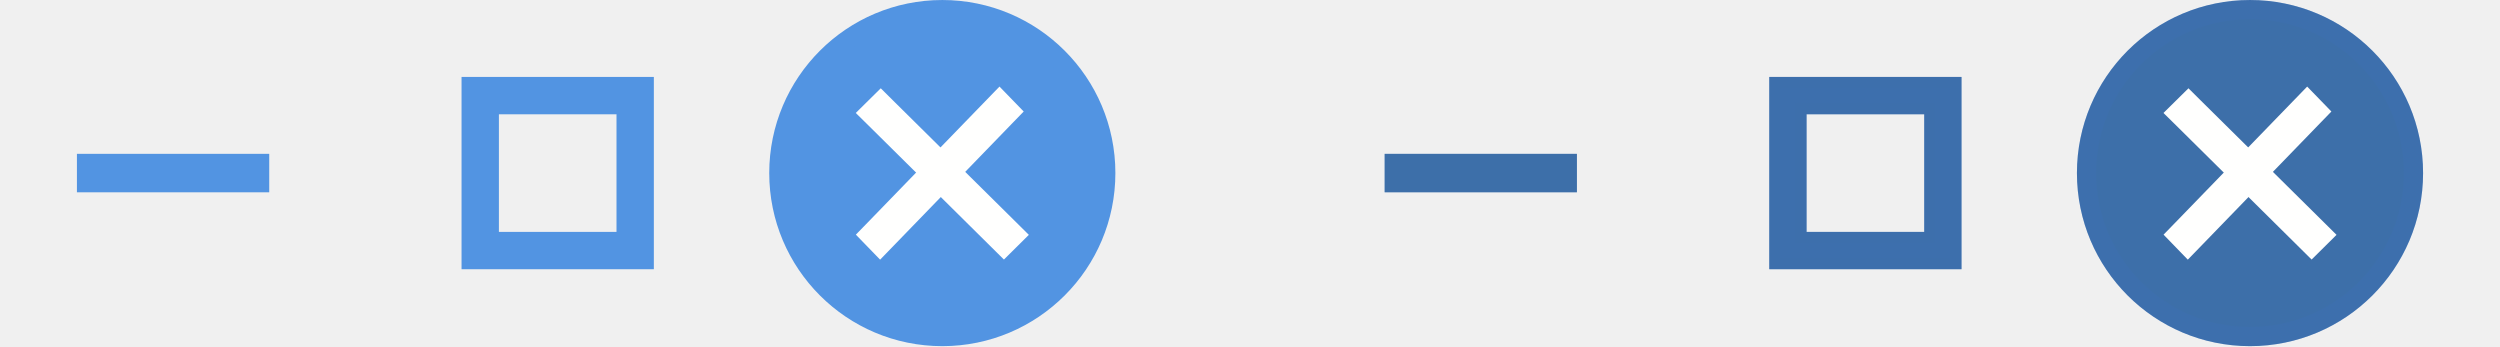
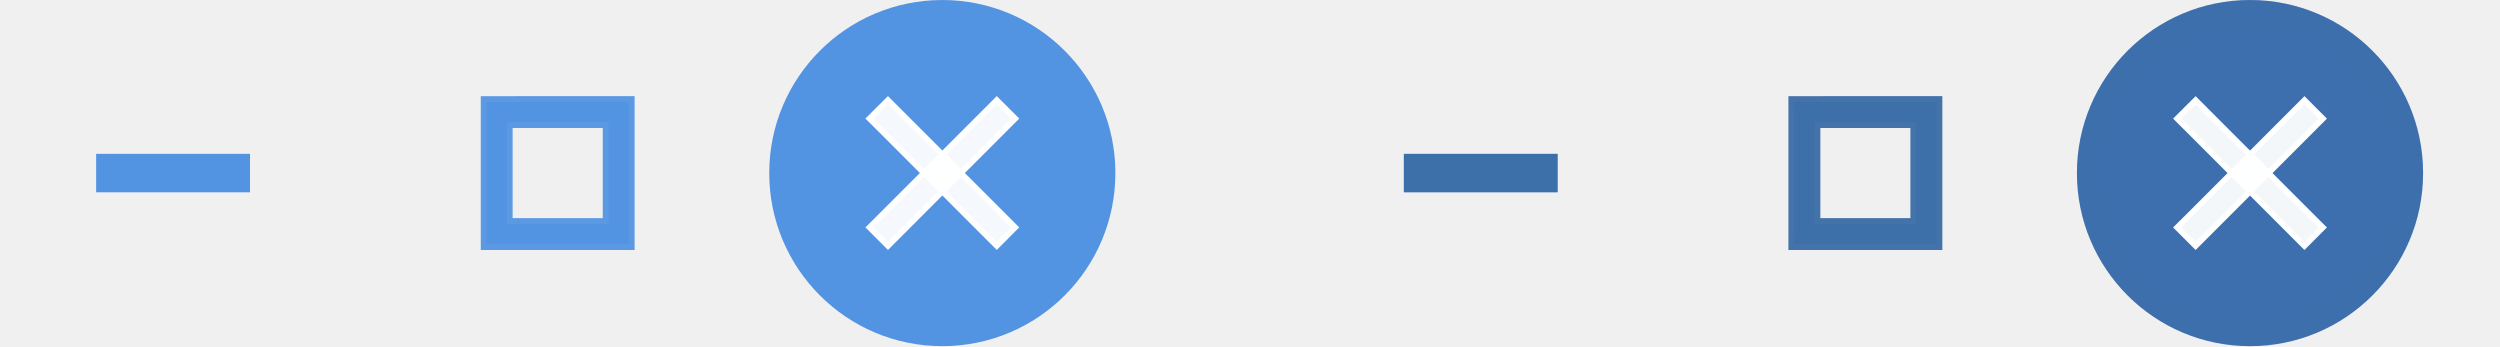
<svg xmlns="http://www.w3.org/2000/svg" xmlns:ns1="http://www.openswatchbook.org/uri/2009/osb" xmlns:xlink="http://www.w3.org/1999/xlink" width="130" height="18" viewBox="0 0 130 18" version="1.1" id="svg435">
  <defs id="defs846">
    <linearGradient id="linearGradient5978" ns1:paint="solid">
      <stop style="stop-color:#000000;stop-opacity:1;" offset="0" id="stop5976" />
    </linearGradient>
    <linearGradient id="linearGradient5860" ns1:paint="solid">
      <stop style="stop-color:#858585;stop-opacity:1;" offset="0" id="stop5858" />
    </linearGradient>
    <linearGradient id="linearGradient5851" ns1:paint="solid">
      <stop style="stop-color:#858585;stop-opacity:1;" offset="0" id="stop5849" />
    </linearGradient>
    <linearGradient id="linearGradient5845" ns1:paint="solid">
      <stop style="stop-color:#858585;stop-opacity:1;" offset="0" id="stop5843" />
    </linearGradient>
    <linearGradient id="linearGradient7306" ns1:paint="solid">
      <stop style="stop-color:#5294e2;stop-opacity:1;" offset="0" id="stop7304" />
    </linearGradient>
    <linearGradient id="linearGradient7298" ns1:paint="solid">
      <stop style="stop-color:#5294e2;stop-opacity:1;" offset="0" id="stop7296" />
    </linearGradient>
    <linearGradient id="linearGradient7292" ns1:paint="solid">
      <stop style="stop-color:#5294e2;stop-opacity:1;" offset="0" id="stop7290" />
    </linearGradient>
    <linearGradient id="linearGradient7286" ns1:paint="solid">
      <stop style="stop-color:#5294e2;stop-opacity:1;" offset="0" id="stop7284" />
    </linearGradient>
    <linearGradient id="linearGradient7280" ns1:paint="solid">
      <stop style="stop-color:#656565;stop-opacity:1;" offset="0" id="stop7278" />
    </linearGradient>
    <linearGradient id="linearGradient7272" ns1:paint="solid">
      <stop style="stop-color:#656565;stop-opacity:1;" offset="0" id="stop7270" />
    </linearGradient>
    <linearGradient id="linearGradient7266" ns1:paint="solid">
      <stop style="stop-color:#656565;stop-opacity:1;" offset="0" id="stop7264" />
    </linearGradient>
    <linearGradient id="linearGradient7258" ns1:paint="solid">
      <stop style="stop-color:#656565;stop-opacity:1;" offset="0" id="stop7256" />
    </linearGradient>
    <linearGradient id="linearGradient7232" ns1:paint="solid">
      <stop style="stop-color:#656565;stop-opacity:1;" offset="0" id="stop7230" />
    </linearGradient>
    <linearGradient id="linearGradient7218" ns1:paint="solid">
      <stop style="stop-color:#000000;stop-opacity:1;" offset="0" id="stop7216" />
    </linearGradient>
    <linearGradient id="linearGradient5679" ns1:paint="solid">
      <stop style="stop-color:#000000;stop-opacity:1;" offset="0" id="stop5677" />
    </linearGradient>
    <linearGradient id="linearGradient5673" ns1:paint="solid">
      <stop style="stop-color:#1d1d1d;stop-opacity:1;" offset="0" id="stop5671" />
    </linearGradient>
    <linearGradient id="linearGradient5480" ns1:paint="solid">
      <stop style="stop-color:#ffffff;stop-opacity:0;" offset="0" id="stop6048-6" />
    </linearGradient>
    <linearGradient id="linearGradient5484" ns1:paint="solid">
      <stop style="stop-color:#656565;stop-opacity:1;" offset="0" id="stop7288-5" />
    </linearGradient>
    <linearGradient id="linearGradient5808" ns1:paint="solid">
      <stop style="stop-color:#ffffff;stop-opacity:1;" offset="0" id="stop7036-0" />
    </linearGradient>
    <linearGradient id="linearGradient6830" ns1:paint="solid">
      <stop style="stop-color:#5294e2;stop-opacity:1;" offset="0" id="stop5679-0" />
    </linearGradient>
    <linearGradient id="linearGradient7205">
      <stop stop-color="#F5F5F5" id="stop89-6" />
    </linearGradient>
    <linearGradient id="linearGradient5315">
      <stop style="stop-color:#f4f4f4;stop-opacity:1" offset="0" id="stop5317" />
      <stop id="stop5323" offset="0.2" style="stop-color:#f4f4f4;stop-opacity:1" />
      <stop id="stop5319" offset="0.9" style="stop-color:#e8e8e7;stop-opacity:1" />
      <stop style="stop-color:#e8e8e7;stop-opacity:1" offset="1" id="stop5321" />
    </linearGradient>
    <linearGradient id="linearGradient5844">
      <stop id="stop5846" offset="0" style="stop-color:#fefefe;stop-opacity:1" />
      <stop style="stop-color:#fefefe;stop-opacity:1" offset="0.2" id="stop5848" />
      <stop style="stop-color:#f2f2f1;stop-opacity:1" offset="0.9" id="stop5850" />
      <stop id="stop5852" offset="1" style="stop-color:#f2f2f1;stop-opacity:1" />
    </linearGradient>
    <linearGradient xlink:href="#linearGradient5315" id="linearGradient6964" gradientUnits="userSpaceOnUse" gradientTransform="matrix(1.538933,0,0,0.5170822,-60.21643,-34.03134)" x1="63.569" y1="127.161" x2="63.569" y2="152.662" />
    <linearGradient id="primary_color-3-6" ns1:paint="solid">
      <stop style="stop-color:#A42435;stop-opacity:1;" offset="0" id="stop5679-7" />
    </linearGradient>
    <linearGradient id="linearGradient6179">
      <stop stop-color="#000000" stop-opacity="0.8" id="stop80-9" />
    </linearGradient>
    <linearGradient id="linearGradient6182">
      <stop stop-color="#1E1E1E" id="stop92-8" />
    </linearGradient>
    <linearGradient id="linearGradient6185">
      <stop stop-color="#FFFFFF" id="stop83-7" />
    </linearGradient>
    <linearGradient xlink:href="#linearGradient6110" id="linearGradient6230" gradientUnits="userSpaceOnUse" x1="16" y1="292" x2="40" y2="292" />
    <linearGradient xlink:href="#linearGradient6110" id="linearGradient6232" gradientUnits="userSpaceOnUse" x1="16" y1="292" x2="40" y2="292" />
  </defs>
  <rect width="200" height="300" id="background-light" style="fill:url(#linearGradient4914);stroke-width:0.866" x="-3.3" y="-4.341" />
-   <g transform="matrix(0.9263244,0,0,0.9263245,314.0224,-786.278)" id="titlebutton-close-hover" style="stroke-width:1.08">
-     <circle style="opacity:1;fill:#5294e2;fill-opacity:1;stroke:#5294e2;stroke-width:2.159;stroke-linecap:butt;stroke-linejoin:round;stroke-miterlimit:4;stroke-dasharray:none;stroke-dashoffset:0;stroke-opacity:1;paint-order:stroke fill markers" id="path6576" cx="-286.101" cy="858.531" r="8.636" />
-     <g id="g6574" transform="matrix(1.343273,0,0,1.341974,97.71841,-293.1005)" style="stroke-width:0.804">
-       <g id="g6313" transform="matrix(1.131691,0,0,1.119689,38.08226,-103.1246)" style="stroke-width:0.714">
-         <path id="path4535-5" d="m -284.024,855.453 -0.373,0.389 -4.408,4.6 -0.374,0.389 0.747,0.779 0.373,-0.389 4.408,-4.602 0.373,-0.389 z" style="color:#000000;font-style:normal;font-variant:normal;font-weight:normal;font-stretch:normal;line-height:normal;font-family:sans-serif;-inkscape-font-specification:sans-serif;text-indent:0;text-align:start;text-decoration:none;text-decoration-line:none;letter-spacing:normal;word-spacing:normal;text-transform:none;writing-mode:lr-tb;direction:ltr;baseline-shift:baseline;text-anchor:start;clip-rule:nonzero;display:inline;overflow:visible;visibility:visible;isolation:auto;mix-blend-mode:normal;color-interpolation:sRGB;color-interpolation-filters:linearRGB;fill:#fffffe;fill-opacity:1;stroke:#fffffe;stroke-width:0.214;stroke-miterlimit:4;stroke-dasharray:none;stroke-opacity:1;marker:none;color-rendering:auto;image-rendering:auto;shape-rendering:auto;text-rendering:auto;enable-background:accumulate" />
-         <path id="path4537-0" d="m -288.408,855.514 -0.771,0.77 0.386,0.385 4.549,4.555 0.384,0.385 0.769,-0.771 -0.384,-0.385 -4.549,-4.553 z" style="color:#000000;font-style:normal;font-variant:normal;font-weight:normal;font-stretch:normal;line-height:normal;font-family:sans-serif;-inkscape-font-specification:sans-serif;text-indent:0;text-align:start;text-decoration:none;text-decoration-line:none;letter-spacing:normal;word-spacing:normal;text-transform:none;writing-mode:lr-tb;direction:ltr;baseline-shift:baseline;text-anchor:start;clip-rule:nonzero;display:inline;overflow:visible;visibility:visible;isolation:auto;mix-blend-mode:normal;color-interpolation:sRGB;color-interpolation-filters:linearRGB;fill:#fffffe;fill-opacity:1;stroke:#fffffe;stroke-width:0.214;stroke-miterlimit:4;stroke-dasharray:none;stroke-opacity:1;marker:none;color-rendering:auto;image-rendering:auto;shape-rendering:auto;text-rendering:auto;enable-background:accumulate" />
+   <g style="fill:#5294e2;fill-opacity:1;stroke:#5294e2;stroke-width:1.08;stroke-opacity:1" id="titlebutton-close-hover" transform="matrix(0.9263244,0,0,0.9263245,314.0224,-786.278)">
+     <circle r="8.636" cy="858.531" cx="-286.101" id="path6576-6" style="opacity:1;fill:#5294e2;fill-opacity:1;stroke:#5294e2;stroke-width:2.159;stroke-linecap:butt;stroke-linejoin:round;stroke-miterlimit:4;stroke-dasharray:none;stroke-dashoffset:0;stroke-opacity:1;paint-order:stroke fill markers" />
+     <g style="fill:#ffffff;fill-opacity:0.941;stroke:#ffffff;stroke-width:0.91;stroke-opacity:1" transform="matrix(1.186607,0,0,1.185381,52.95355,-158.7188)" id="g6574-6">
+       <g style="fill:#ffffff;fill-opacity:0.941;stroke:#ffffff;stroke-width:0.809;stroke-opacity:1" transform="matrix(1.131691,0,0,1.119213,38.08226,-102.7146)" id="g6313-0">
+         <path style="color:#000000;font-style:normal;font-variant:normal;font-weight:normal;font-stretch:normal;line-height:normal;font-family:sans-serif;-inkscape-font-specification:sans-serif;text-indent:0;text-align:start;text-decoration:none;text-decoration-line:none;letter-spacing:normal;word-spacing:normal;text-transform:none;writing-mode:lr-tb;direction:ltr;baseline-shift:baseline;text-anchor:start;clip-rule:nonzero;display:inline;overflow:visible;visibility:visible;isolation:auto;mix-blend-mode:normal;color-interpolation:sRGB;color-interpolation-filters:linearRGB;fill:#ffffff;fill-opacity:0.941;stroke:#ffffff;stroke-width:0.243;stroke-miterlimit:4;stroke-dasharray:none;stroke-opacity:1;marker:none;color-rendering:auto;image-rendering:auto;shape-rendering:auto;text-rendering:auto;enable-background:accumulate" d="m -283.858,855.444 -0.384,0.389 -4.55,4.606 -0.386,0.389 0.771,0.78 0.384,-0.389 4.55,-4.608 0.384,-0.389 z" id="path4535-5-6" />
+         <path style="color:#000000;font-style:normal;font-variant:normal;font-weight:normal;font-stretch:normal;line-height:normal;font-family:sans-serif;-inkscape-font-specification:sans-serif;text-indent:0;text-align:start;text-decoration:none;text-decoration-line:none;letter-spacing:normal;word-spacing:normal;text-transform:none;writing-mode:lr-tb;direction:ltr;baseline-shift:baseline;text-anchor:start;clip-rule:nonzero;display:inline;overflow:visible;visibility:visible;isolation:auto;mix-blend-mode:normal;color-interpolation:sRGB;color-interpolation-filters:linearRGB;fill:#ffffff;fill-opacity:0.941;stroke:#ffffff;stroke-width:0.243;stroke-miterlimit:4;stroke-dasharray:none;stroke-opacity:1;marker:none;color-rendering:auto;image-rendering:auto;shape-rendering:auto;text-rendering:auto;enable-background:accumulate" d="m -288.408,855.444 -0.771,0.778 0.386,0.389 4.55,4.608 0.384,0.389 0.769,-0.78 -0.384,-0.389 -4.55,-4.606 z" id="path4537-0-2" />
      </g>
    </g>
  </g>
-   <g transform="matrix(1.157895,0,0,1.157895,-180.8797,-718.5921)" id="titlebutton-minimize-hover" style="stroke-width:0.864">
-     <g transform="matrix(0.8181818,0,0,0.8181818,156.2143,-241.2394)" id="g4828-9" style="display:inline;stroke-width:1.056">
-       <rect style="color:#000000;display:inline;overflow:visible;visibility:visible;fill:none;stroke:none;stroke-width:1.056;marker:none;enable-background:accumulate" id="rect4839-6" width="19" height="19" x="-7.3563765e-06" y="1053.362" />
+   <g style="stroke-width:0.864" id="titlebutton-minimize-hover" transform="matrix(1.157895,0,0,1.157895,-180.8797,-718.5921)">
+     <g style="display:inline;stroke-width:1.056" id="g4828-9-1" transform="matrix(0.8181818,0,0,0.8181818,156.2143,-241.2394)">
+       <rect y="1053.362" x="-7.3563765e-06" height="19" width="19" id="rect4839-6-8" style="color:#000000;display:inline;overflow:visible;visibility:visible;fill:none;stroke:none;stroke-width:1.056;marker:none;enable-background:accumulate" />
    </g>
-     <rect y="627.511" x="159.669" height="1.727" width="8.636" id="rect4834-3" style="color:#000000;display:inline;overflow:visible;visibility:visible;fill:#5294e2;fill-opacity:1;stroke:none;stroke-width:0.864;marker:none;enable-background:accumulate" />
+     <rect style="color:#000000;display:inline;overflow:visible;visibility:visible;fill:#5294e2;fill-opacity:1;stroke:none;stroke-width:0.864;marker:none;enable-background:accumulate" id="rect4834-3-7" width="6.909" height="1.727" x="160.532" y="627.511" />
  </g>
-   <g transform="matrix(1.157895,0,0,1.157895,236.1128,-668.9682)" id="titlebutton-maximize-hover" style="stroke-width:0.864">
-     <g id="g4793-1" transform="matrix(0.9090909,0,0,0.9090909,-186.6429,-381.584)" style="display:inline;stroke-width:0.95">
-       <rect y="1055.262" x="-7.3563765e-06" height="17.1" width="17.1" id="rect4803-1" style="color:#000000;display:inline;overflow:visible;visibility:visible;fill:none;stroke:none;stroke-width:0.95;marker:none;enable-background:accumulate" />
+   <g style="stroke-width:0.864" id="titlebutton-maximize-hover" transform="matrix(1.157895,0,0,1.157895,236.1128,-668.9682)">
+     <g style="display:inline;stroke-width:0.95" transform="matrix(0.9090909,0,0,0.9090909,-186.6429,-381.584)" id="g4793-1-9">
+       <rect style="color:#000000;display:inline;overflow:visible;visibility:visible;fill:none;stroke:none;stroke-width:0.95;marker:none;enable-background:accumulate" id="rect4803-1-2" width="17.1" height="17.1" x="-7.3563765e-06" y="1055.262" />
    </g>
-     <path id="rect4811-5" d="m -182.929,581.459 v 0.58 7.538 h 8.118 v -8.118 z m 1.16,1.16 h 5.799 v 5.799 h -5.799 z" style="color:#000000;font-style:normal;font-variant:normal;font-weight:normal;font-stretch:normal;line-height:normal;font-family:sans-serif;-inkscape-font-specification:sans-serif;text-indent:0;text-align:start;text-decoration:none;text-decoration-line:none;letter-spacing:normal;word-spacing:normal;text-transform:none;writing-mode:lr-tb;direction:ltr;baseline-shift:baseline;text-anchor:start;clip-rule:nonzero;display:inline;overflow:visible;visibility:visible;isolation:auto;mix-blend-mode:normal;color-interpolation:sRGB;color-interpolation-filters:linearRGB;fill:#5294e2;fill-opacity:1;stroke:#5294e2;stroke-width:0.518;stroke-miterlimit:4;stroke-dasharray:none;stroke-opacity:1;marker:none;color-rendering:auto;image-rendering:auto;shape-rendering:auto;text-rendering:auto;enable-background:accumulate" />
+     <path style="color:#000000;font-style:normal;font-variant:normal;font-weight:normal;font-stretch:normal;line-height:normal;font-family:sans-serif;-inkscape-font-specification:sans-serif;text-indent:0;text-align:start;text-decoration:none;text-decoration-line:none;letter-spacing:normal;word-spacing:normal;text-transform:none;writing-mode:lr-tb;direction:ltr;baseline-shift:baseline;text-anchor:start;clip-rule:nonzero;display:inline;overflow:visible;visibility:visible;isolation:auto;mix-blend-mode:normal;color-interpolation:sRGB;color-interpolation-filters:linearRGB;fill:#5294e2;fill-opacity:1;stroke:#5294e2;stroke-width:0.518;stroke-miterlimit:4;stroke-dasharray:none;stroke-opacity:0.941;marker:none;color-rendering:auto;image-rendering:auto;shape-rendering:auto;text-rendering:auto;enable-background:accumulate" d="m -182.066,582.323 v 0.456 5.934 h 6.391 v -6.391 z m 0.913,0.913 h 4.565 v 4.565 h -4.565 z" id="rect4811-5-0" />
  </g>
-   <g transform="matrix(0.9263244,0,0,0.9263245,382.0226,-786.278)" id="titlebutton-close-active" style="stroke-width:1.08">
-     <circle style="opacity:1;fill:#5294e2;fill-opacity:1;stroke:#5294e2;stroke-width:2.159;stroke-linecap:butt;stroke-linejoin:round;stroke-miterlimit:4;stroke-dasharray:none;stroke-dashoffset:0;stroke-opacity:1;paint-order:stroke fill markers" id="path6576-9" cx="-286.101" cy="858.531" r="8.636" />
-     <circle style="opacity:0.25;fill:#000000;fill-opacity:1;stroke:#00000e;stroke-width:2.159;stroke-linecap:butt;stroke-linejoin:round;stroke-miterlimit:4;stroke-dasharray:none;stroke-dashoffset:0;stroke-opacity:1;paint-order:stroke fill markers" id="path6576-9-1" cx="-286.101" cy="858.531" r="8.636" />
-     <g id="g6574-3" transform="matrix(1.343273,0,0,1.341974,97.71841,-293.1005)" style="stroke-width:0.804">
-       <g id="g6313-9" transform="matrix(1.131691,0,0,1.119689,38.08226,-103.1246)" style="stroke-width:0.714">
-         <path id="path4535-5-0" d="m -284.024,855.453 -0.373,0.389 -4.408,4.6 -0.374,0.389 0.747,0.779 0.373,-0.389 4.408,-4.602 0.373,-0.389 z" style="color:#000000;font-style:normal;font-variant:normal;font-weight:normal;font-stretch:normal;line-height:normal;font-family:sans-serif;-inkscape-font-specification:sans-serif;text-indent:0;text-align:start;text-decoration:none;text-decoration-line:none;letter-spacing:normal;word-spacing:normal;text-transform:none;writing-mode:lr-tb;direction:ltr;baseline-shift:baseline;text-anchor:start;clip-rule:nonzero;display:inline;overflow:visible;visibility:visible;isolation:auto;mix-blend-mode:normal;color-interpolation:sRGB;color-interpolation-filters:linearRGB;fill:#fffffe;fill-opacity:1;stroke:#fffffe;stroke-width:0.214;stroke-miterlimit:4;stroke-dasharray:none;stroke-opacity:1;marker:none;color-rendering:auto;image-rendering:auto;shape-rendering:auto;text-rendering:auto;enable-background:accumulate" />
-         <path id="path4537-0-8" d="m -288.408,855.514 -0.771,0.77 0.386,0.385 4.549,4.555 0.384,0.385 0.769,-0.771 -0.384,-0.385 -4.549,-4.553 z" style="color:#000000;font-style:normal;font-variant:normal;font-weight:normal;font-stretch:normal;line-height:normal;font-family:sans-serif;-inkscape-font-specification:sans-serif;text-indent:0;text-align:start;text-decoration:none;text-decoration-line:none;letter-spacing:normal;word-spacing:normal;text-transform:none;writing-mode:lr-tb;direction:ltr;baseline-shift:baseline;text-anchor:start;clip-rule:nonzero;display:inline;overflow:visible;visibility:visible;isolation:auto;mix-blend-mode:normal;color-interpolation:sRGB;color-interpolation-filters:linearRGB;fill:#fffffe;fill-opacity:1;stroke:#fffffe;stroke-width:0.214;stroke-miterlimit:4;stroke-dasharray:none;stroke-opacity:1;marker:none;color-rendering:auto;image-rendering:auto;shape-rendering:auto;text-rendering:auto;enable-background:accumulate" />
+   <g style="fill:#5294e2;fill-opacity:1;stroke:#5294e2;stroke-width:1.08;stroke-opacity:1" id="titlebutton-close-active" transform="matrix(0.9263244,0,0,0.9263245,382.0226,-786.278)">
+     <circle r="8.636" cy="858.531" cx="-286.101" id="path6576-6-8" style="opacity:1;fill:#5294e2;fill-opacity:1;stroke:#5294e2;stroke-width:2.159;stroke-linecap:butt;stroke-linejoin:round;stroke-miterlimit:4;stroke-dasharray:none;stroke-dashoffset:0;stroke-opacity:1;paint-order:stroke fill markers" />
+     <circle cy="858.531" cx="-286.101" id="path6576-6-8-0" style="opacity:0.25;fill:#000012;fill-opacity:1;stroke:#00000a;stroke-width:2.159;stroke-linecap:butt;stroke-linejoin:round;stroke-miterlimit:4;stroke-dasharray:none;stroke-dashoffset:0;stroke-opacity:1;paint-order:stroke fill markers" r="8.636" />
+     <g style="fill:#ffffff;fill-opacity:0.941;stroke:#ffffff;stroke-width:0.91;stroke-opacity:1" transform="matrix(1.186607,0,0,1.185381,52.95224,-158.715)" id="g6574-6-5">
+       <g style="fill:#ffffff;fill-opacity:0.941;stroke:#ffffff;stroke-width:0.809;stroke-opacity:1" transform="matrix(1.131691,0,0,1.119213,38.08226,-102.7146)" id="g6313-0-6">
+         <path style="color:#000000;font-style:normal;font-variant:normal;font-weight:normal;font-stretch:normal;line-height:normal;font-family:sans-serif;-inkscape-font-specification:sans-serif;text-indent:0;text-align:start;text-decoration:none;text-decoration-line:none;letter-spacing:normal;word-spacing:normal;text-transform:none;writing-mode:lr-tb;direction:ltr;baseline-shift:baseline;text-anchor:start;clip-rule:nonzero;display:inline;overflow:visible;visibility:visible;isolation:auto;mix-blend-mode:normal;color-interpolation:sRGB;color-interpolation-filters:linearRGB;fill:#ffffff;fill-opacity:0.941;stroke:#ffffff;stroke-width:0.243;stroke-miterlimit:4;stroke-dasharray:none;stroke-opacity:1;marker:none;color-rendering:auto;image-rendering:auto;shape-rendering:auto;text-rendering:auto;enable-background:accumulate" d="m -283.858,855.444 -0.384,0.389 -4.55,4.606 -0.386,0.389 0.771,0.78 0.384,-0.389 4.55,-4.608 0.384,-0.389 z" id="path4535-5-6-1" />
+         <path style="color:#000000;font-style:normal;font-variant:normal;font-weight:normal;font-stretch:normal;line-height:normal;font-family:sans-serif;-inkscape-font-specification:sans-serif;text-indent:0;text-align:start;text-decoration:none;text-decoration-line:none;letter-spacing:normal;word-spacing:normal;text-transform:none;writing-mode:lr-tb;direction:ltr;baseline-shift:baseline;text-anchor:start;clip-rule:nonzero;display:inline;overflow:visible;visibility:visible;isolation:auto;mix-blend-mode:normal;color-interpolation:sRGB;color-interpolation-filters:linearRGB;fill:#ffffff;fill-opacity:0.941;stroke:#ffffff;stroke-width:0.243;stroke-miterlimit:4;stroke-dasharray:none;stroke-opacity:1;marker:none;color-rendering:auto;image-rendering:auto;shape-rendering:auto;text-rendering:auto;enable-background:accumulate" d="m -288.408,855.444 -0.771,0.778 0.386,0.389 4.55,4.608 0.384,0.389 0.769,-0.78 -0.384,-0.389 -4.55,-4.606 z" id="path4537-0-2-1" />
      </g>
    </g>
  </g>
-   <g transform="matrix(1.157895,0,0,1.157895,-112.8795,-718.5921)" id="titlebutton-minimize-active" style="stroke-width:0.864">
-     <g transform="matrix(0.8181818,0,0,0.8181818,156.2143,-241.2394)" id="g4828-9-5" style="display:inline;stroke-width:1.056">
-       <rect style="color:#000000;display:inline;overflow:visible;visibility:visible;fill:none;stroke:none;stroke-width:1.056;marker:none;enable-background:accumulate" id="rect4839-6-0" width="19" height="19" x="-7.3563765e-06" y="1053.362" />
+   <g style="stroke-width:0.864" id="titlebutton-minimize-active" transform="matrix(1.157895,0,0,1.157895,-112.8795,-718.5921)">
+     <g style="display:inline;stroke-width:1.056" id="g4828-9-1-9" transform="matrix(0.8181818,0,0,0.8181818,156.2143,-241.2394)">
+       <rect y="1053.362" x="-7.3563765e-06" height="19" width="19" id="rect4839-6-8-8" style="color:#000000;display:inline;overflow:visible;visibility:visible;fill:none;stroke:none;stroke-width:1.056;marker:none;enable-background:accumulate" />
    </g>
-     <rect y="627.511" x="159.669" height="1.727" width="8.636" id="rect4834-3-9" style="color:#000000;display:inline;overflow:visible;visibility:visible;fill:#5294e2;fill-opacity:1;stroke:none;stroke-width:0.864;marker:none;enable-background:accumulate" />
-     <rect y="627.511" x="159.669" height="1.727" width="8.636" id="rect4834-3-9-6" style="color:#000000;display:inline;overflow:visible;visibility:visible;opacity:0.25;fill:#000000;fill-opacity:1;stroke:none;stroke-width:0.864;marker:none;enable-background:accumulate" />
+     <rect style="color:#000000;display:inline;overflow:visible;visibility:visible;fill:#5294e2;fill-opacity:1;stroke:none;stroke-width:0.864;marker:none;enable-background:accumulate" id="rect4834-3-7-4" width="6.909" height="1.727" x="160.532" y="627.511" />
+     <rect style="color:#000000;display:inline;overflow:visible;visibility:visible;opacity:0.25;fill:#000000;fill-opacity:1;stroke:none;stroke-width:0.864;marker:none;enable-background:accumulate" id="rect4834-3-7-4-4" width="6.909" height="1.727" x="160.532" y="627.511" />
  </g>
-   <g transform="matrix(1.157895,0,0,1.157895,304.1129,-668.9682)" id="titlebutton-maximize-active" style="stroke-width:0.864">
-     <g id="g4793-1-3" transform="matrix(0.9090909,0,0,0.9090909,-186.6429,-381.584)" style="display:inline;stroke-width:0.95">
-       <rect y="1055.262" x="-7.3563765e-06" height="17.1" width="17.1" id="rect4803-1-8" style="color:#000000;display:inline;overflow:visible;visibility:visible;fill:none;stroke:none;stroke-width:0.95;marker:none;enable-background:accumulate" />
+   <g style="stroke-width:0.864" id="titlebutton-maximize-active" transform="matrix(1.157895,0,0,1.157895,304.1129,-668.9682)">
+     <g style="display:inline;stroke-width:0.95" transform="matrix(0.9090909,0,0,0.9090909,-186.6429,-381.584)" id="g4793-1-9-1">
+       <rect style="color:#000000;display:inline;overflow:visible;visibility:visible;fill:none;stroke:none;stroke-width:0.95;marker:none;enable-background:accumulate" id="rect4803-1-2-0" width="17.1" height="17.1" x="-7.3563765e-06" y="1055.262" />
    </g>
-     <path id="rect4811-5-5" d="m -182.929,581.459 v 0.58 7.538 h 8.118 v -8.118 z m 1.16,1.16 h 5.799 v 5.799 h -5.799 z" style="color:#000000;font-style:normal;font-variant:normal;font-weight:normal;font-stretch:normal;line-height:normal;font-family:sans-serif;-inkscape-font-specification:sans-serif;text-indent:0;text-align:start;text-decoration:none;text-decoration-line:none;letter-spacing:normal;word-spacing:normal;text-transform:none;writing-mode:lr-tb;direction:ltr;baseline-shift:baseline;text-anchor:start;clip-rule:nonzero;display:inline;overflow:visible;visibility:visible;isolation:auto;mix-blend-mode:normal;color-interpolation:sRGB;color-interpolation-filters:linearRGB;fill:#5294e2;fill-opacity:1;stroke:#5294e2;stroke-width:0.518;stroke-miterlimit:4;stroke-dasharray:none;stroke-opacity:1;marker:none;color-rendering:auto;image-rendering:auto;shape-rendering:auto;text-rendering:auto;enable-background:accumulate" />
-     <path id="rect4811-5-5-1" d="m -182.929,581.459 v 0.58 7.538 h 8.118 v -8.118 z m 1.16,1.16 h 5.799 v 5.799 h -5.799 z" style="color:#000000;font-style:normal;font-variant:normal;font-weight:normal;font-stretch:normal;line-height:normal;font-family:sans-serif;-inkscape-font-specification:sans-serif;text-indent:0;text-align:start;text-decoration:none;text-decoration-line:none;letter-spacing:normal;word-spacing:normal;text-transform:none;writing-mode:lr-tb;direction:ltr;baseline-shift:baseline;text-anchor:start;clip-rule:nonzero;display:inline;overflow:visible;visibility:visible;opacity:0.25;isolation:auto;mix-blend-mode:normal;color-interpolation:sRGB;color-interpolation-filters:linearRGB;fill:#000010;fill-opacity:1;stroke:#00000d;stroke-width:0.518;stroke-miterlimit:4;stroke-dasharray:none;stroke-opacity:1;marker:none;color-rendering:auto;image-rendering:auto;shape-rendering:auto;text-rendering:auto;enable-background:accumulate" />
+     <path style="color:#000000;font-style:normal;font-variant:normal;font-weight:normal;font-stretch:normal;line-height:normal;font-family:sans-serif;-inkscape-font-specification:sans-serif;text-indent:0;text-align:start;text-decoration:none;text-decoration-line:none;letter-spacing:normal;word-spacing:normal;text-transform:none;writing-mode:lr-tb;direction:ltr;baseline-shift:baseline;text-anchor:start;clip-rule:nonzero;display:inline;overflow:visible;visibility:visible;isolation:auto;mix-blend-mode:normal;color-interpolation:sRGB;color-interpolation-filters:linearRGB;fill:#5294e2;fill-opacity:1;stroke:#5294e2;stroke-width:0.518;stroke-miterlimit:4;stroke-dasharray:none;stroke-opacity:0.941;marker:none;color-rendering:auto;image-rendering:auto;shape-rendering:auto;text-rendering:auto;enable-background:accumulate" d="m -182.066,582.323 v 0.456 5.934 h 6.391 v -6.391 z m 0.913,0.913 h 4.565 v 4.565 h -4.565 z" id="rect4811-5-0-3" />
+     <path style="color:#000000;font-style:normal;font-variant:normal;font-weight:normal;font-stretch:normal;line-height:normal;font-family:sans-serif;-inkscape-font-specification:sans-serif;text-indent:0;text-align:start;text-decoration:none;text-decoration-line:none;letter-spacing:normal;word-spacing:normal;text-transform:none;writing-mode:lr-tb;direction:ltr;baseline-shift:baseline;text-anchor:start;clip-rule:nonzero;display:inline;overflow:visible;visibility:visible;opacity:0.25;isolation:auto;mix-blend-mode:normal;color-interpolation:sRGB;color-interpolation-filters:linearRGB;fill:#000000;fill-opacity:1;stroke:#000000;stroke-width:0.518;stroke-miterlimit:4;stroke-dasharray:none;stroke-opacity:1;marker:none;color-rendering:auto;image-rendering:auto;shape-rendering:auto;text-rendering:auto;enable-background:accumulate" d="m -182.066,582.323 v 0.456 5.934 h 6.391 v -6.391 z m 0.913,0.913 h 4.565 v 4.565 h -4.565 z" id="rect4811-5-0-3-4" />
  </g>
</svg>
